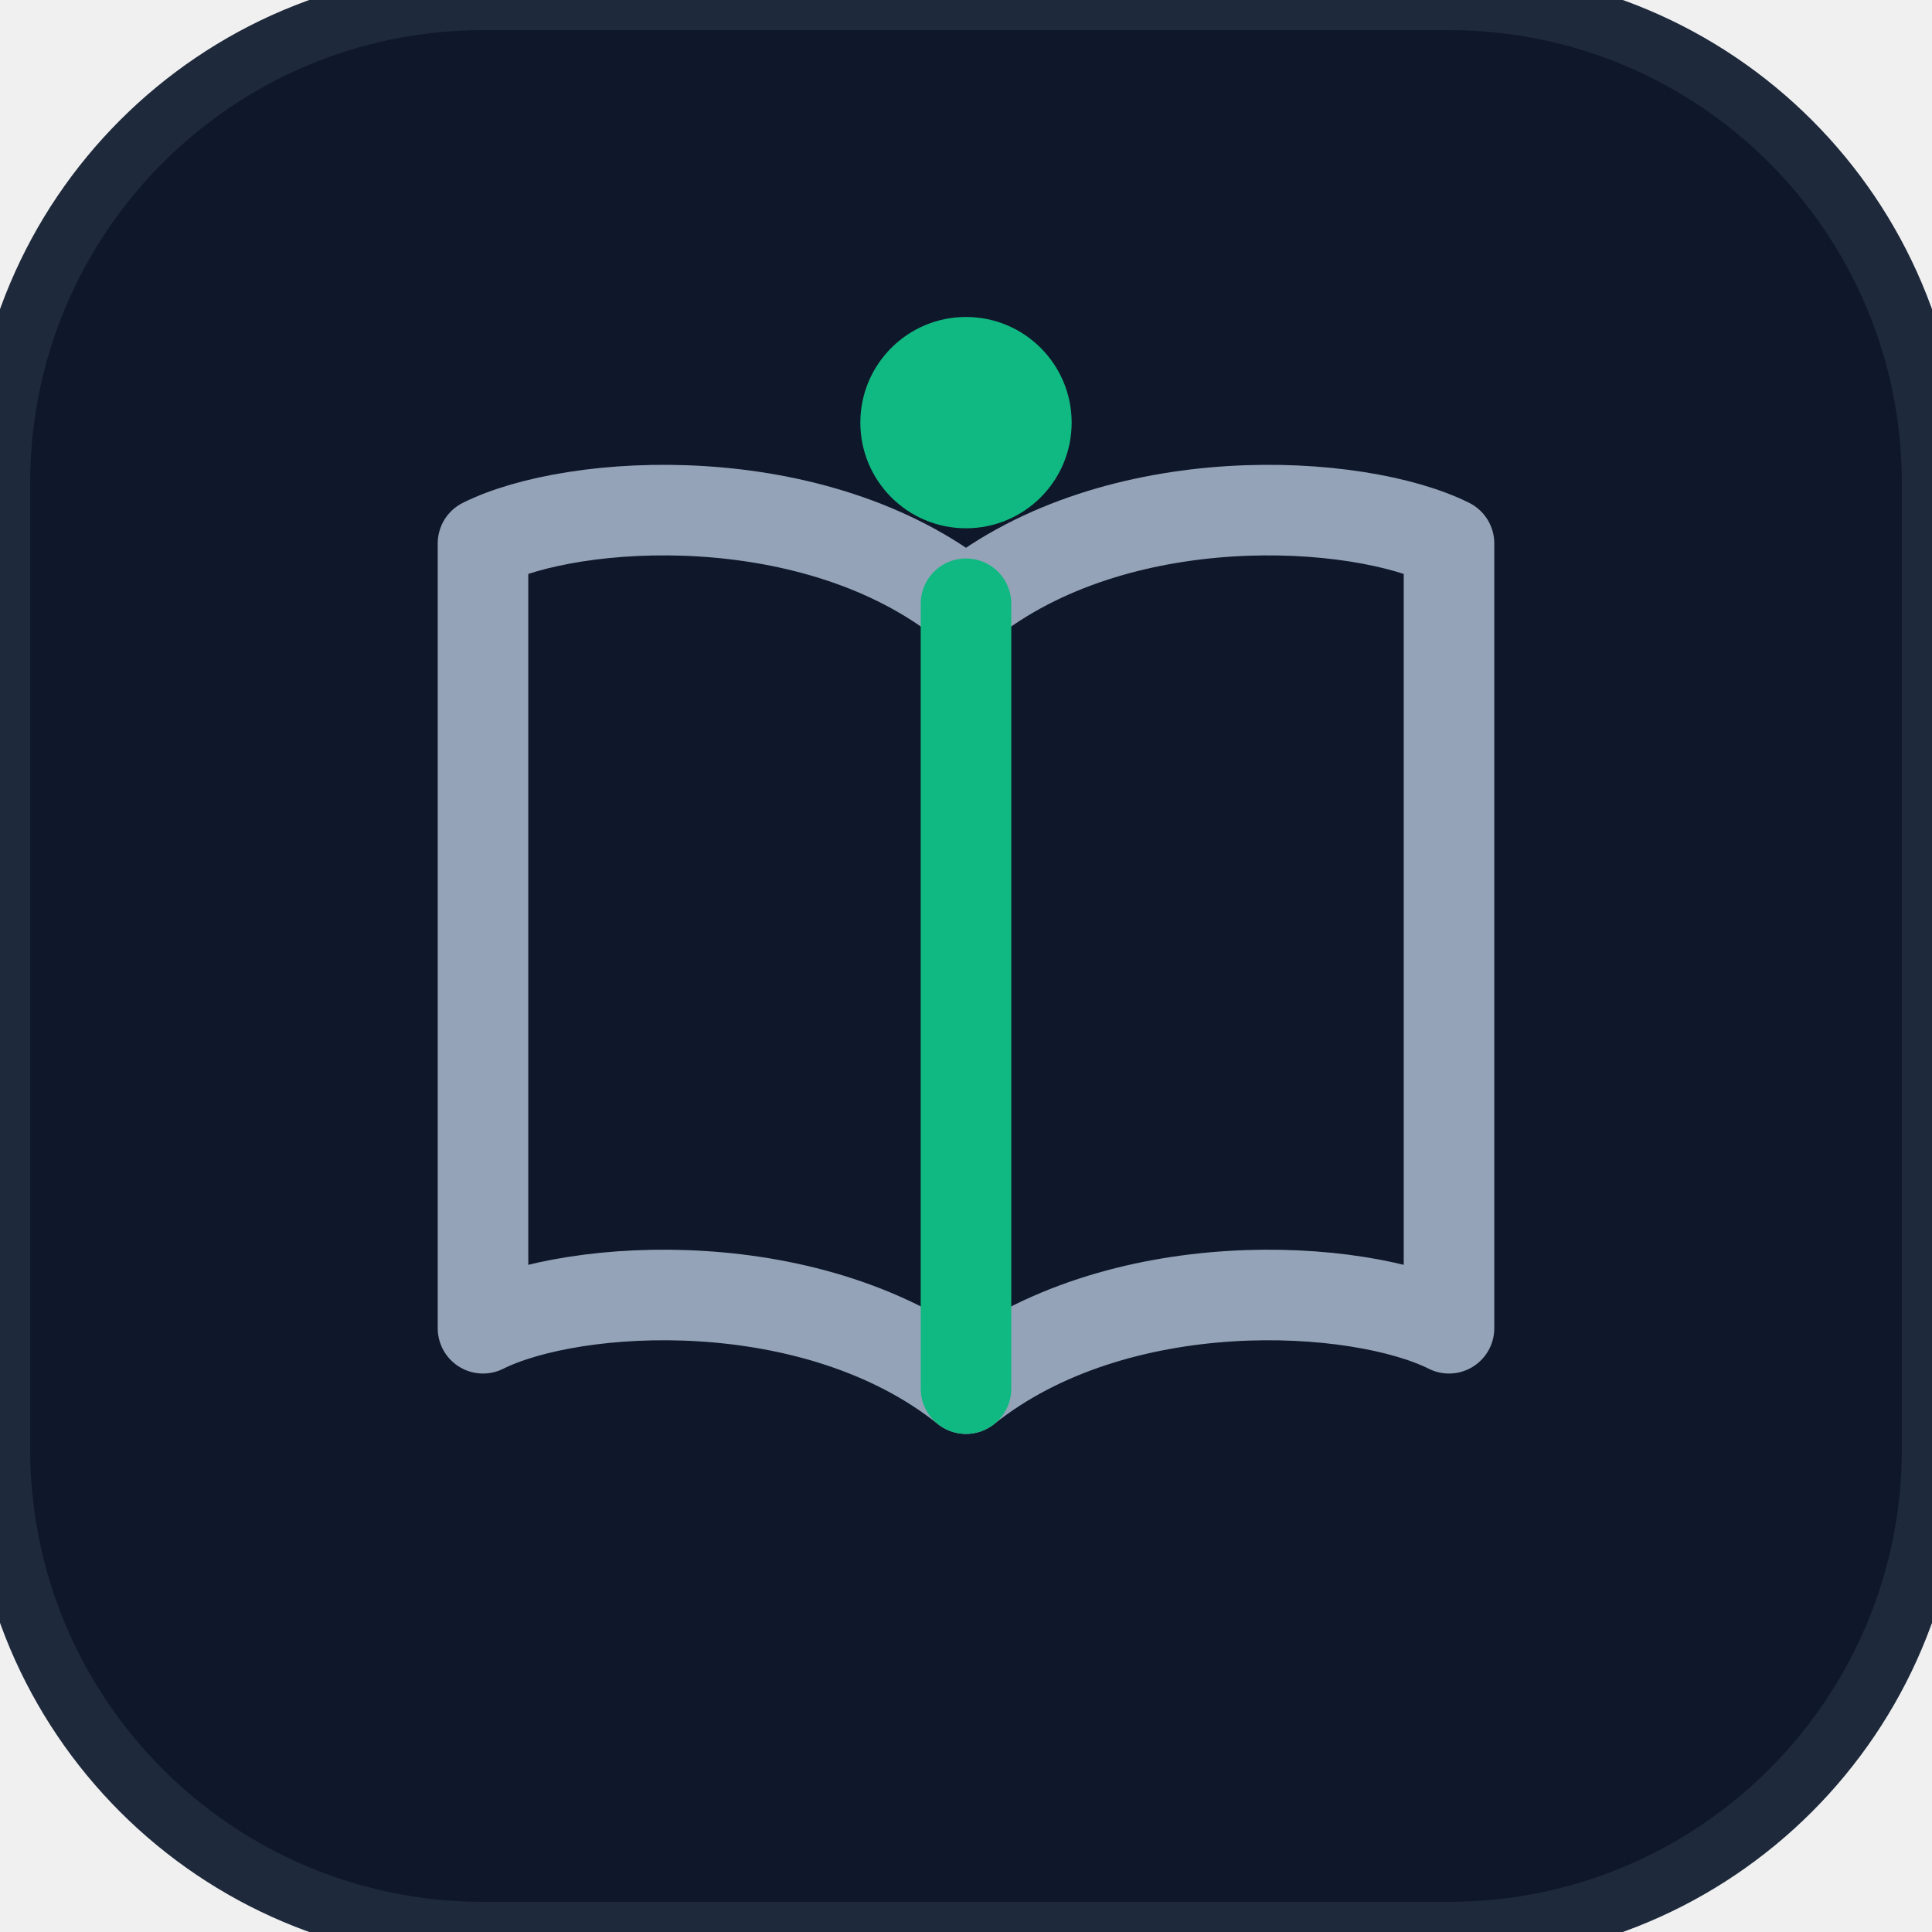
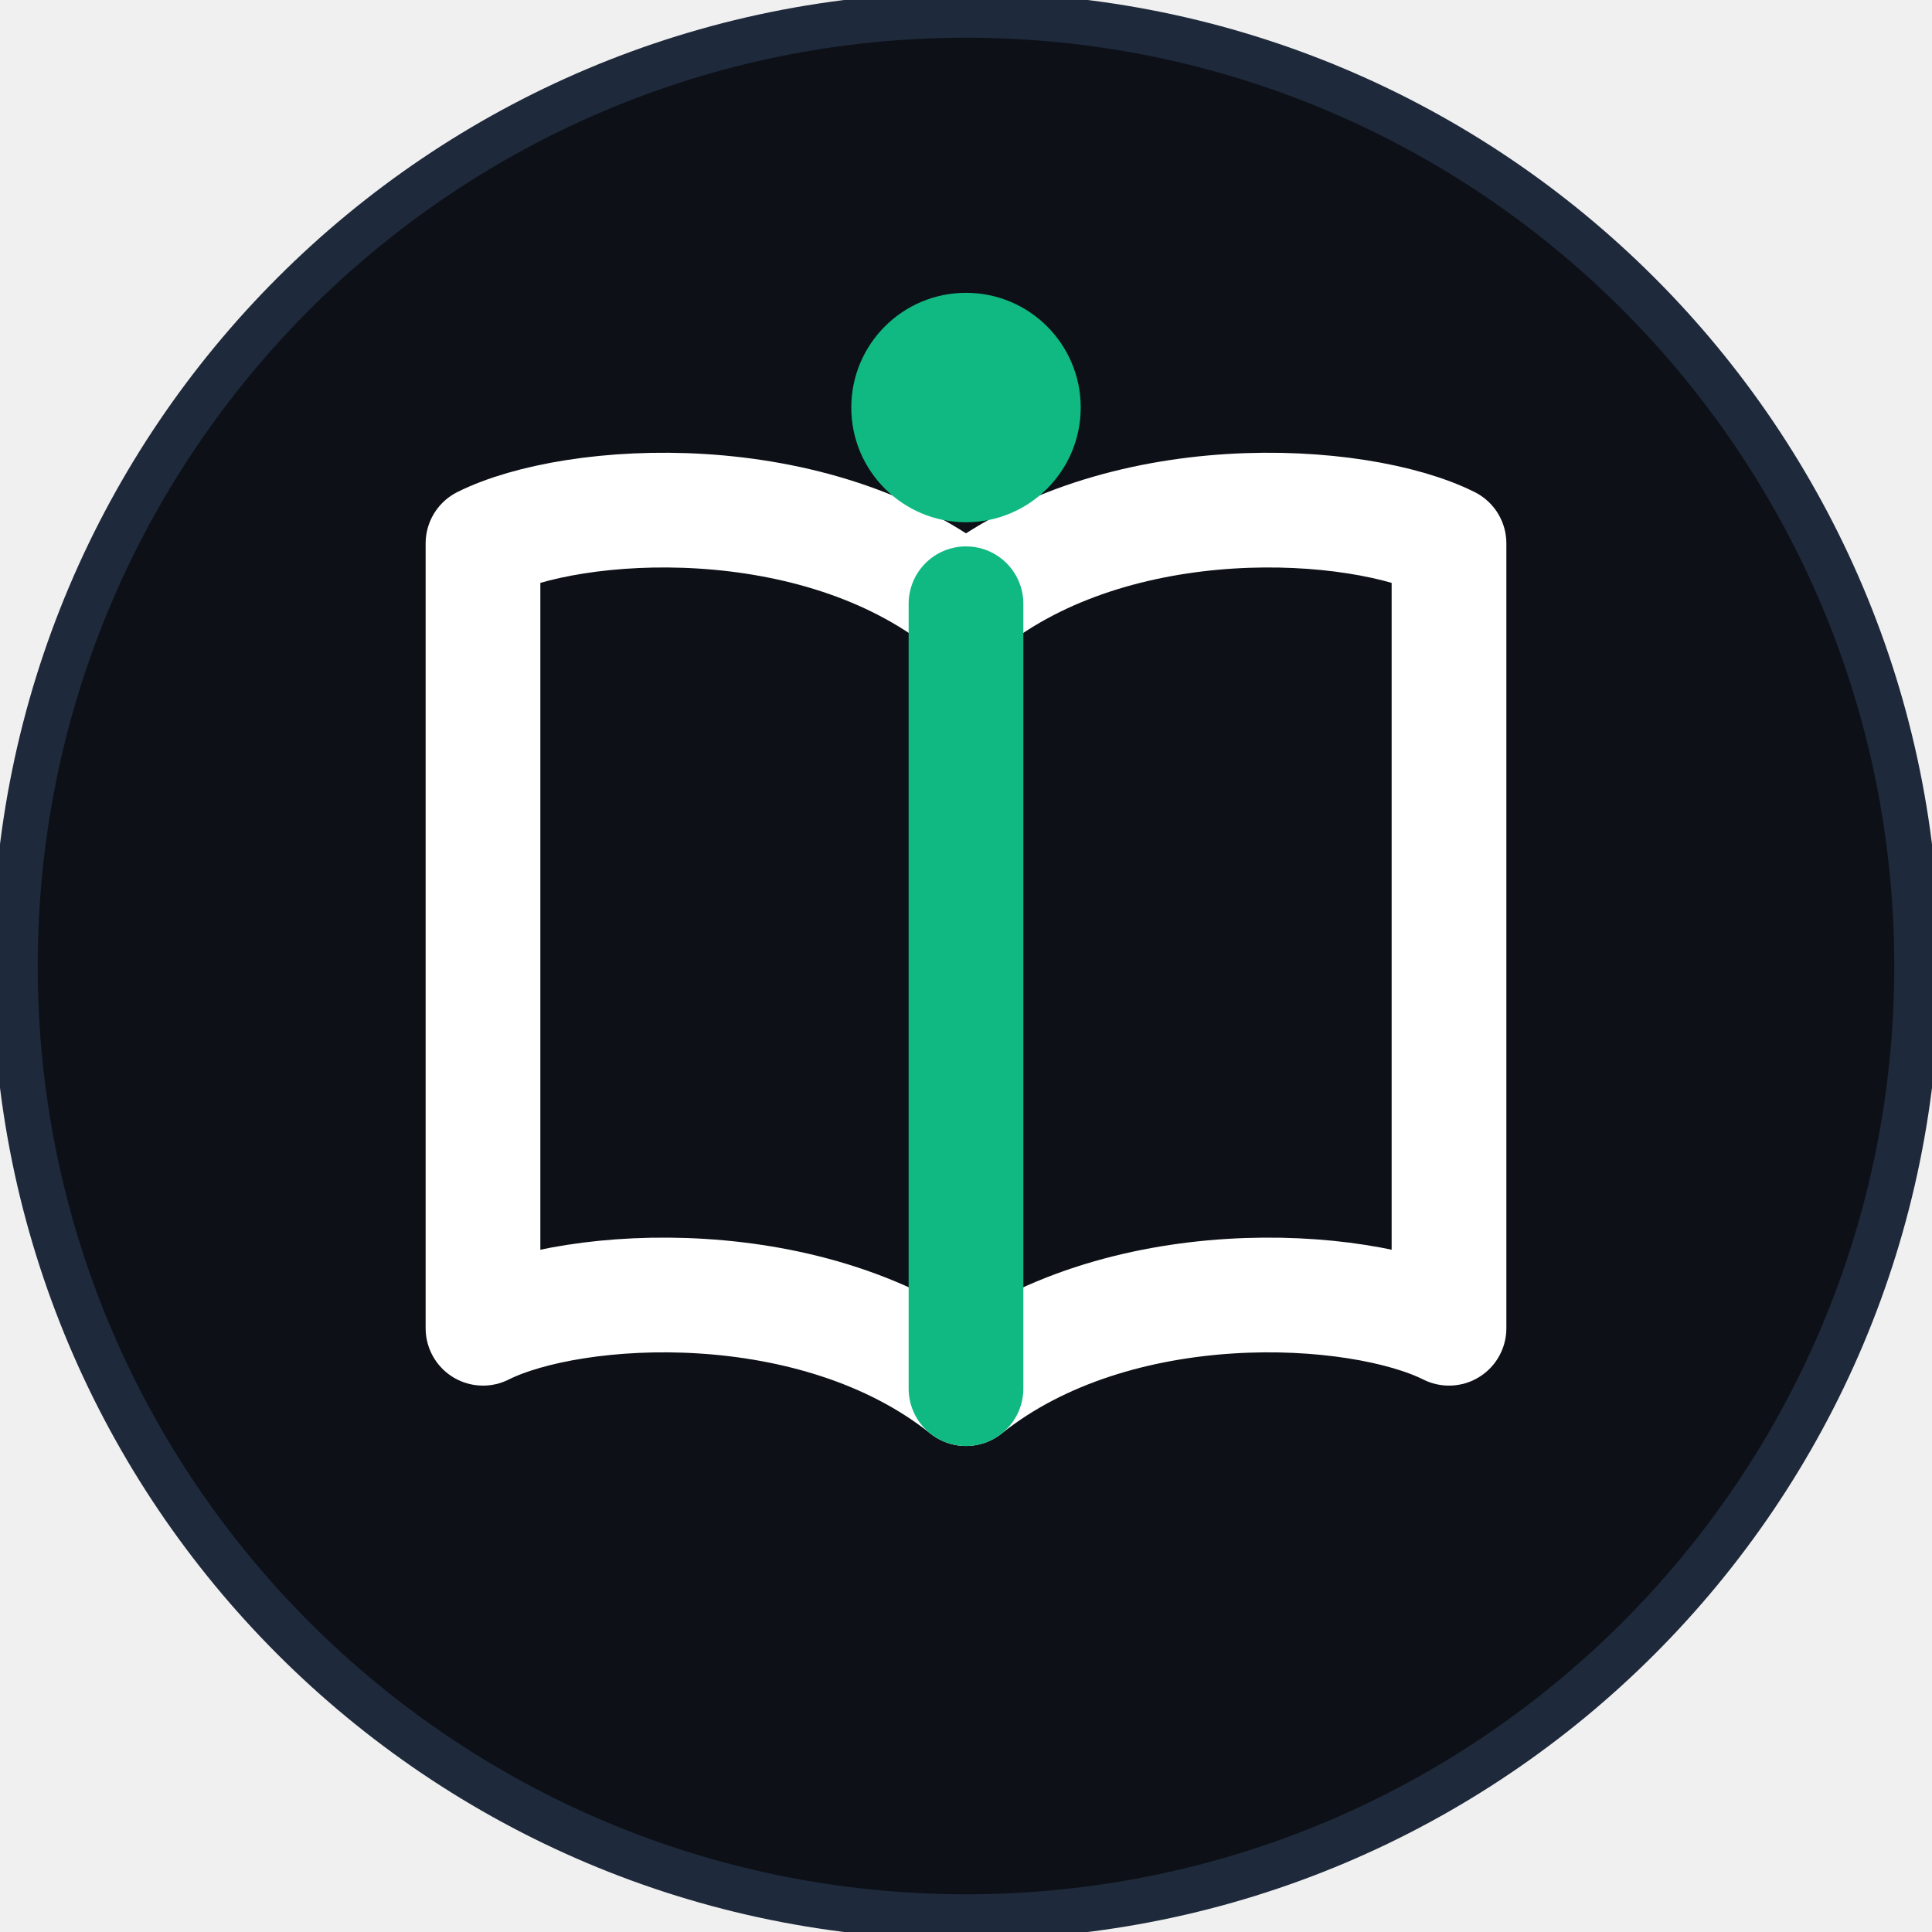
<svg xmlns="http://www.w3.org/2000/svg" width="512" height="512" viewBox="0 0 64 64" fill="none">
-   <rect width="64" height="64" rx="16" fill="#0F172A" stroke="#1E293B" stroke-width="2" />
-   <path d="M32 20C27 16 19 16.5 16 18V44C19 42.5 27 42 32 46C37 42 45 42.5 48 44V18C45 16.5 37 16 32 20Z" stroke="#94A3B8" stroke-width="3" stroke-linecap="round" stroke-linejoin="round" />
-   <line x1="32" y1="20" x2="32" y2="46" stroke="#10B981" stroke-width="3" stroke-linecap="round" />
-   <circle cx="32" cy="14" r="3.5" fill="#10B981" />
+   <circle cx="32" cy="32" r="31.5" fill="#0D1117" stroke="#1E293B" stroke-width="1.5" />
+   <path d="M32 20C27 16 19 16.5 16 18V44C19 42.5 27 42 32 46C37 42 45 42.5 48 44V18C45 16.5 37 16 32 20Z" stroke="#FFFFFF" stroke-width="3.8" stroke-linecap="round" stroke-linejoin="round" />
+   <line x1="32" y1="20" x2="32" y2="46" stroke="#10B981" stroke-width="3.8" stroke-linecap="round" />
+   <circle cx="32" cy="13.5" r="3.8" fill="#10B981" />
</svg>
